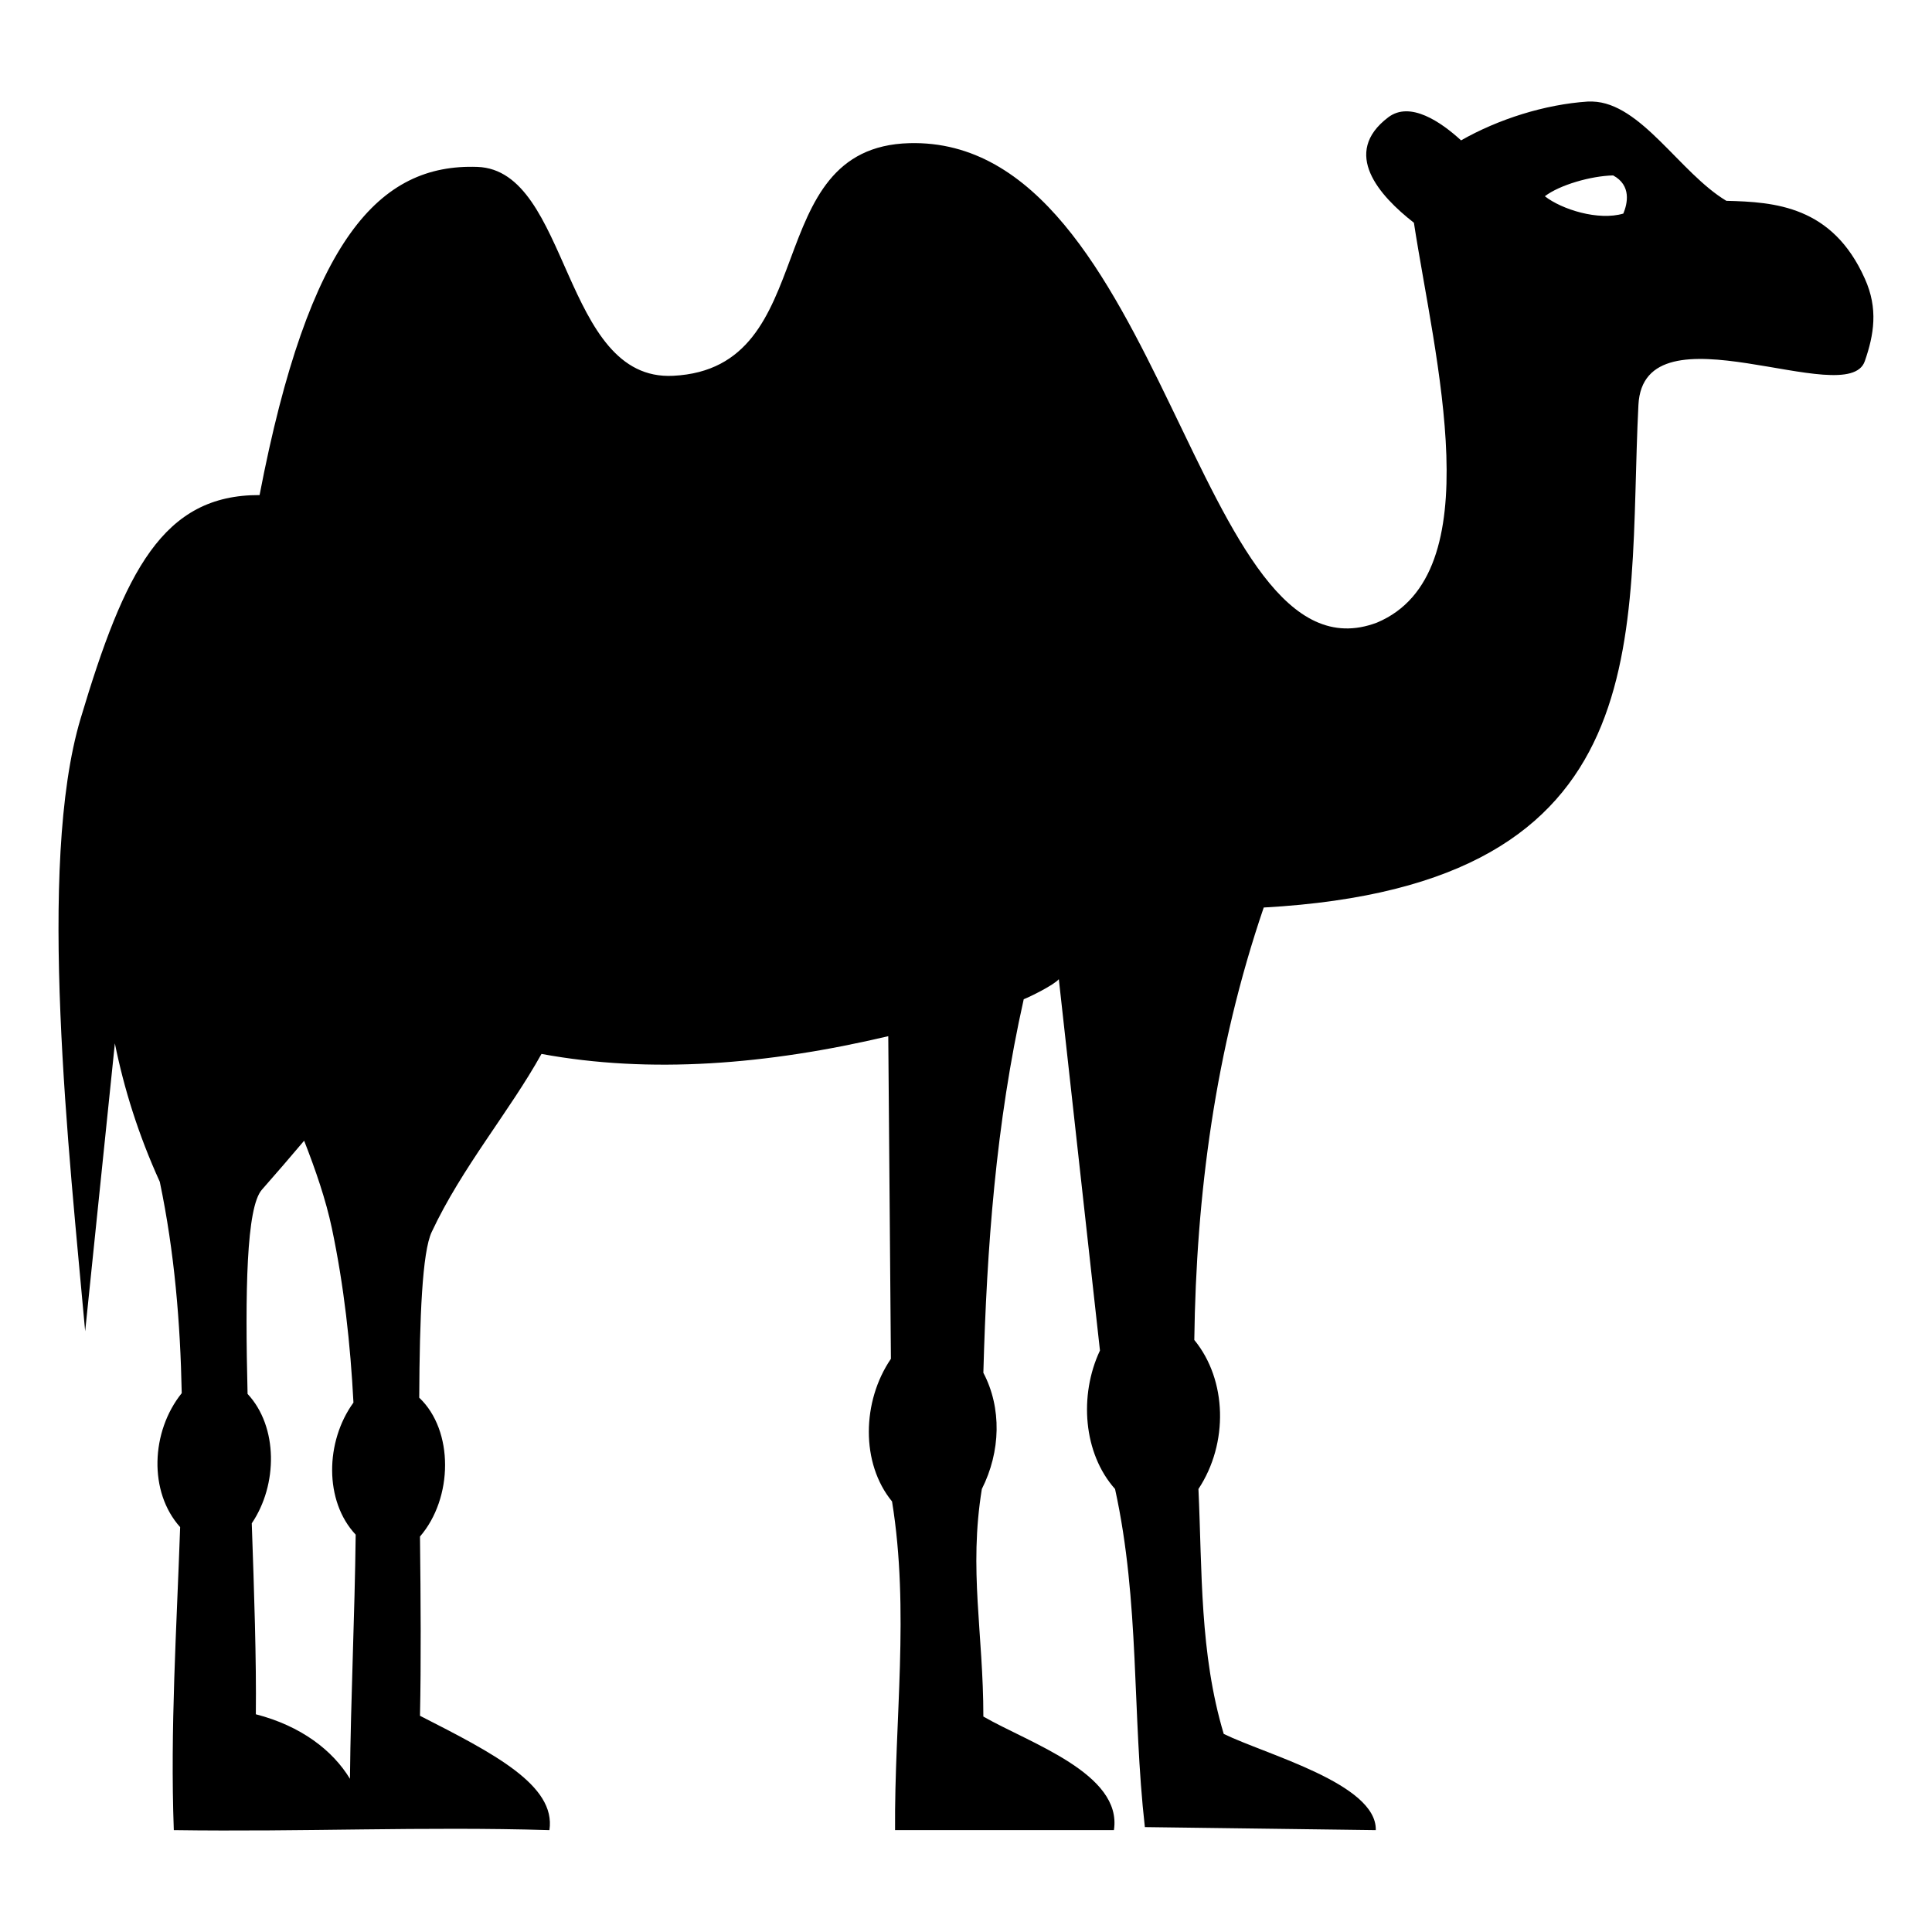
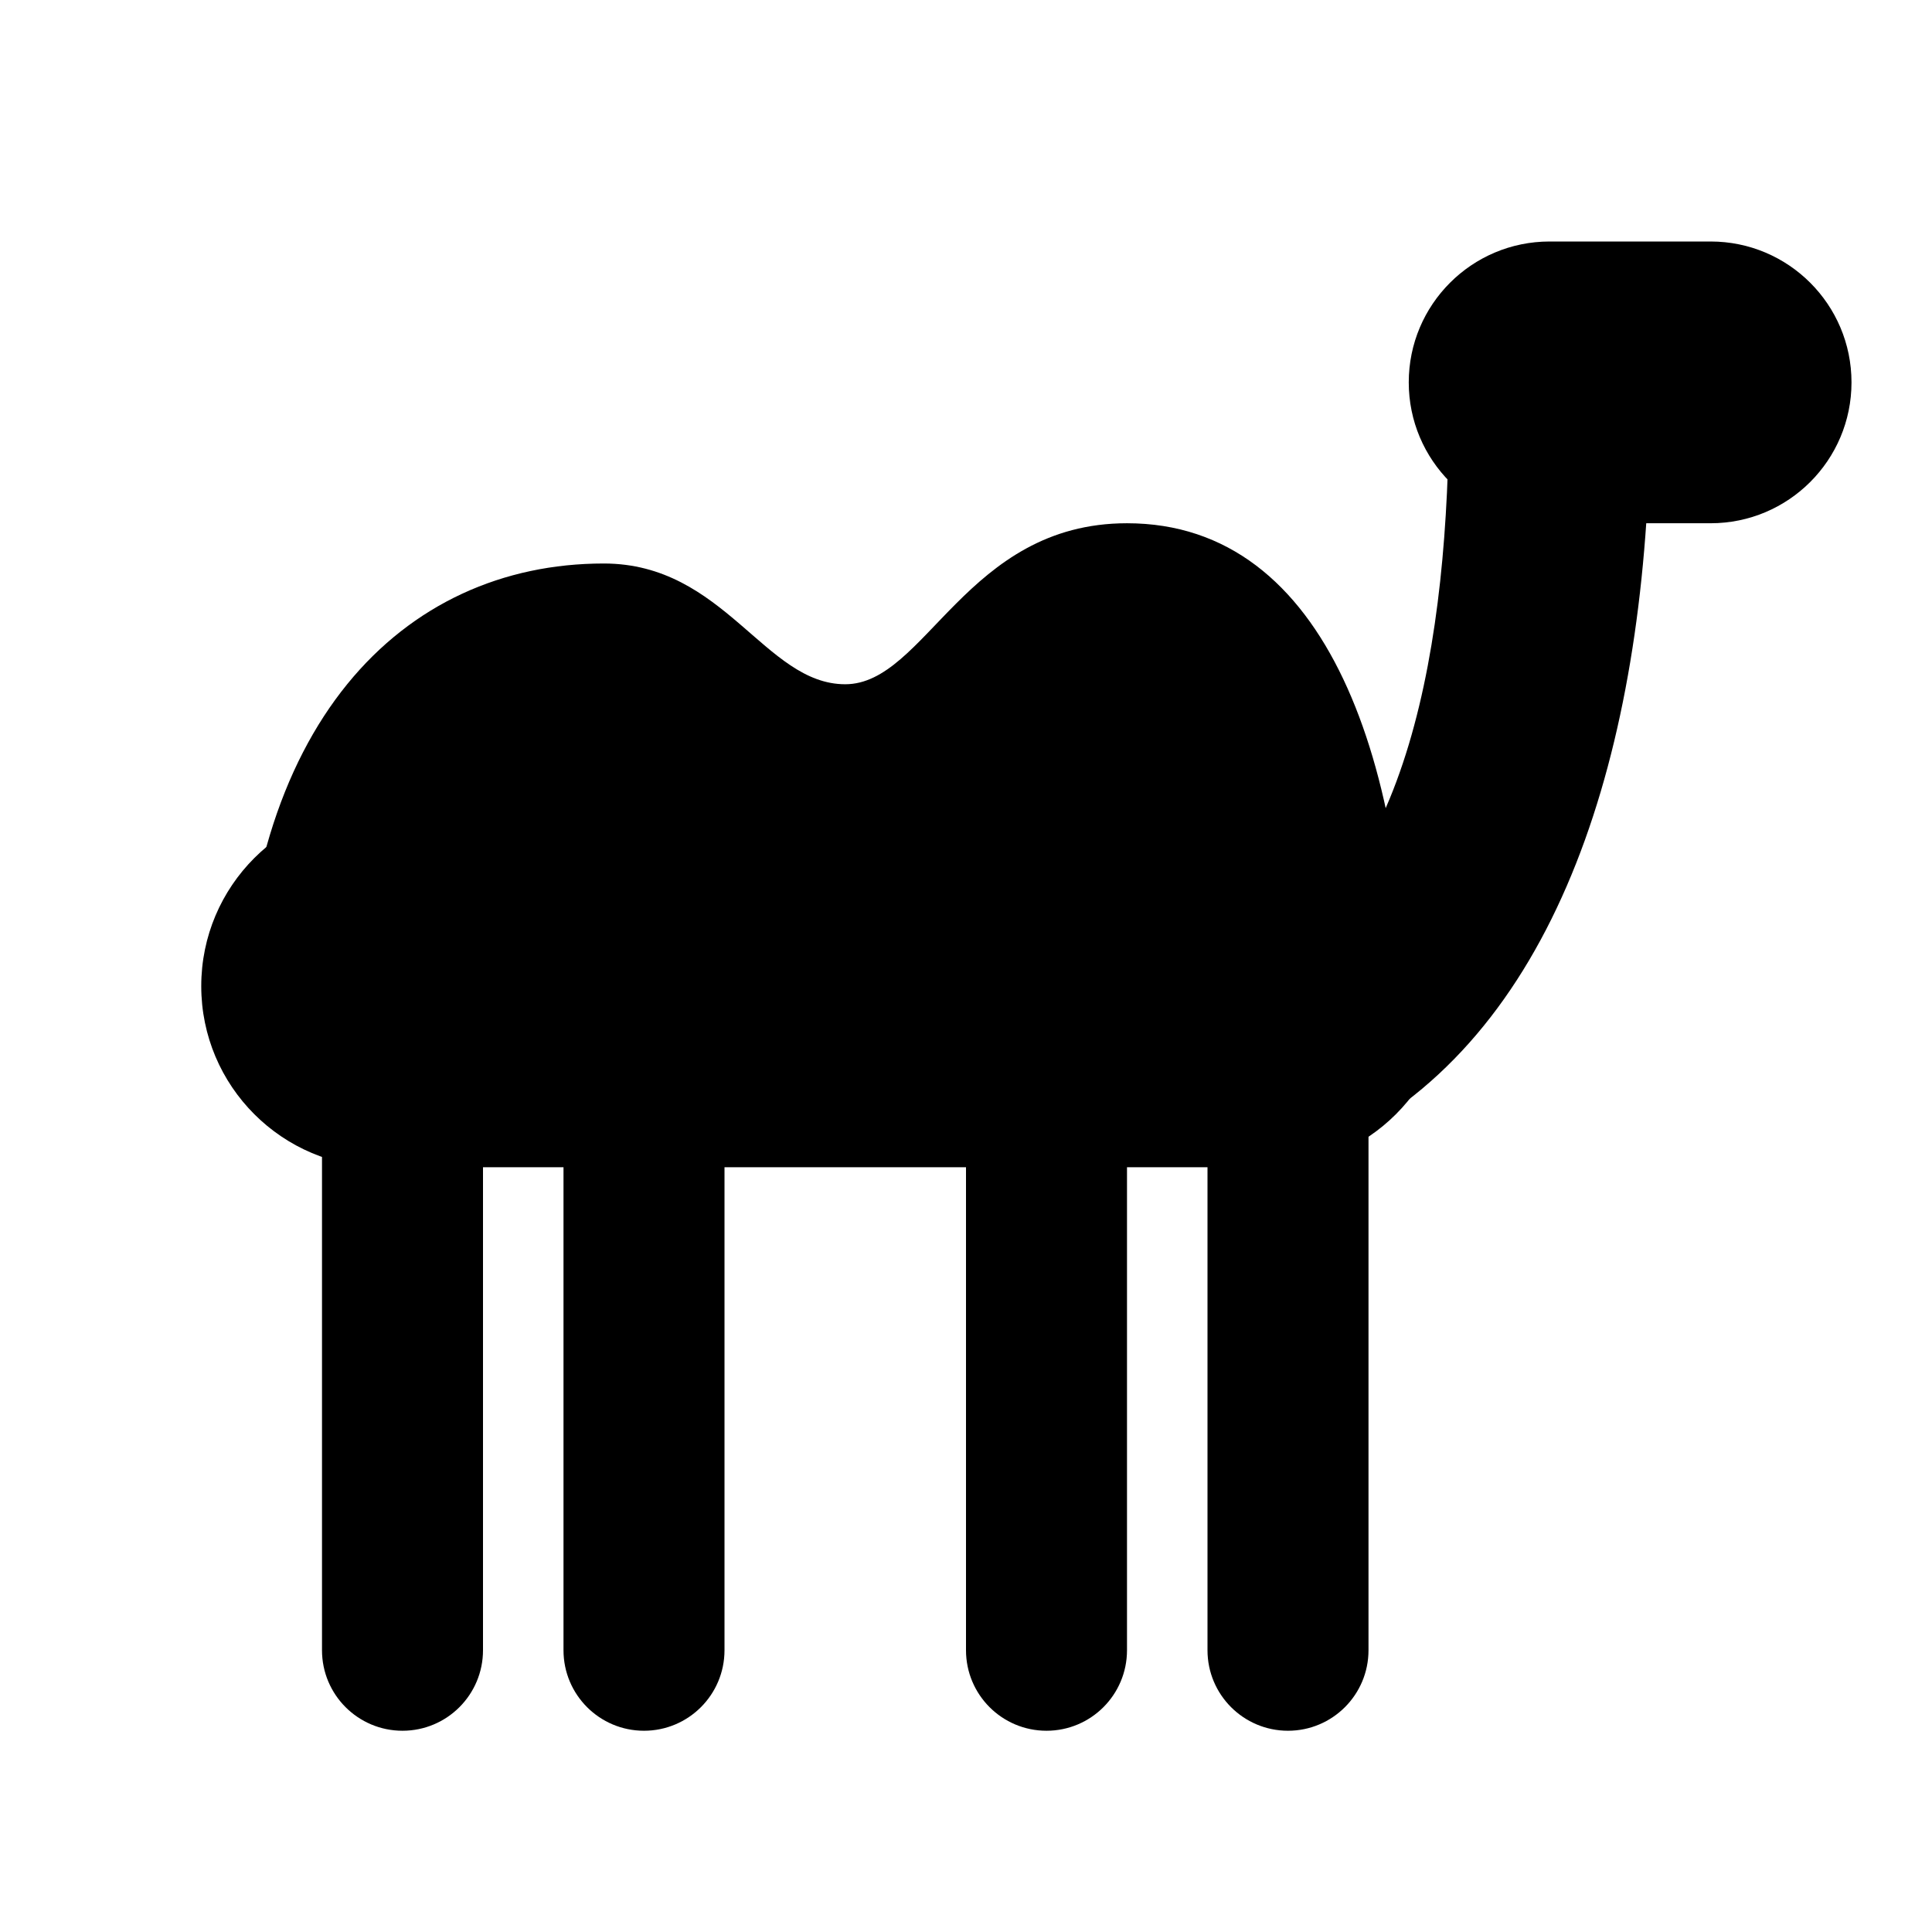
- <svg xmlns="http://www.w3.org/2000/svg" viewBox="0 0 512 512">
-   <path fill="currentColor" d="M420.8 26.91c-11.4.76-23.7 4.65-33.6 10.29c-5.3-4.86-13.5-10.52-19.3-6.11c-12.5 9.46-2.4 20.76 6.8 27.94c5.5 35.86 20.7 93.17-9.8 105.97C317 183.1 308.4 36.14 241 37.94c-40.4 1.08-22.6 59.65-62.6 61.65c-29.5 1.51-27.3-54.51-51.9-55.36c-25.9-.9-44.62 18.9-57.71 86.97c-25.63-.1-35.73 20.1-47.42 59.2c-11.686 39-3 115.6 1.2 162.4l7.87-76.3c2.43 12 6.19 24.1 11.91 36.7c3.91 18.7 5.44 37.4 5.81 56c-8.2 10.2-8.8 26.2-.42 35.5c-.92 26.8-2.67 53.5-1.68 80.3c34.48.5 66.04-1 99.54 0c1.8-11.9-14.9-20.4-34.3-30.3c.3-13.7.2-30.5 0-47.5c8.8-10.2 9-28.1-.2-36.8c.1-21.3.8-38.6 3.3-43.9c8-17.1 20.6-31.9 29.1-47.2c28.7 5.3 59.7 2.9 91.9-4.7l.7 85.5c-7.7 11.3-8 27.7.3 37.8c4.7 29 .6 58.1.8 87.1h58c2.3-15-22.5-23.1-34.6-30.1c0-22.1-3.9-38.8-.4-60.3c5-9.9 5.3-21.5.4-30.8c.9-33 3.3-66 10.7-99c1.6-.6 7.9-3.7 9.3-5.3l10.9 98.4c-5.6 11.9-4.4 27.3 4 36.7c6.6 30.1 4.5 59.5 7.9 89.6l61.2.8c.3-12.3-29.1-20-40.3-25.5c-6.4-21.4-5.7-43.1-6.7-64.9c8-12.1 7.6-28.9-1.1-39.5c.5-38.3 5.5-76.8 18.4-114.6c106.6-5.9 96.2-72 99.3-133.2c1.4-27.24 55.5 1.7 60-11.61c2.4-6.92 3.6-13.89 0-21.84c-8.6-19.29-23.9-20.32-36.7-20.63c-12.3-7.36-22.6-25.96-35.5-26.31zm6.7 19.58c4.9 2.64 3.8 7.47 2.7 10.11c-6.6 1.96-16.3-1.08-20.8-4.59c3.9-2.99 12.2-5.39 18.1-5.52M80.6 302.3c3.05 7.8 5.74 15.6 7.35 23.2c3.22 15.3 4.91 30.7 5.72 46.2c-7.48 10.3-7.78 26.1.59 35c-.25 21.6-1.3 43.2-1.52 64.7c-4.54-7.5-12.92-14-24.94-17.1c.16-14.4-.44-32.4-1.08-50.6c6.91-10.2 7.01-25.6-1.11-34.3c-.67-27-.34-49.4 3.78-54.1c3.95-4.5 7.67-8.8 11.21-13" />
+ <svg xmlns="http://www.w3.org/2000/svg" viewBox="0 0 48 48" fill="currentColor">
+   <path d="M6 26 C6 18 10 14 15 14 C18 14 19 17 21 17 C23 17 24 13 28 13 C33 13 35 19 35 26 Z" />
+   <rect x="5" y="20" width="31" height="9" rx="4.5" />
+   <rect x="8" y="26" width="4" height="17" rx="2" />
+   <rect x="14" y="26" width="4" height="17" rx="2" />
+   <rect x="24" y="26" width="4" height="17" rx="2" />
+   <rect x="30" y="26" width="4" height="17" rx="2" />
+   <path d="M31 24 C35 22 36 16 36 10 L41 10 C41 18 39 25 34 28 Z" />
+   <rect x="35" y="6" width="11" height="7" rx="3.5" />
</svg>
